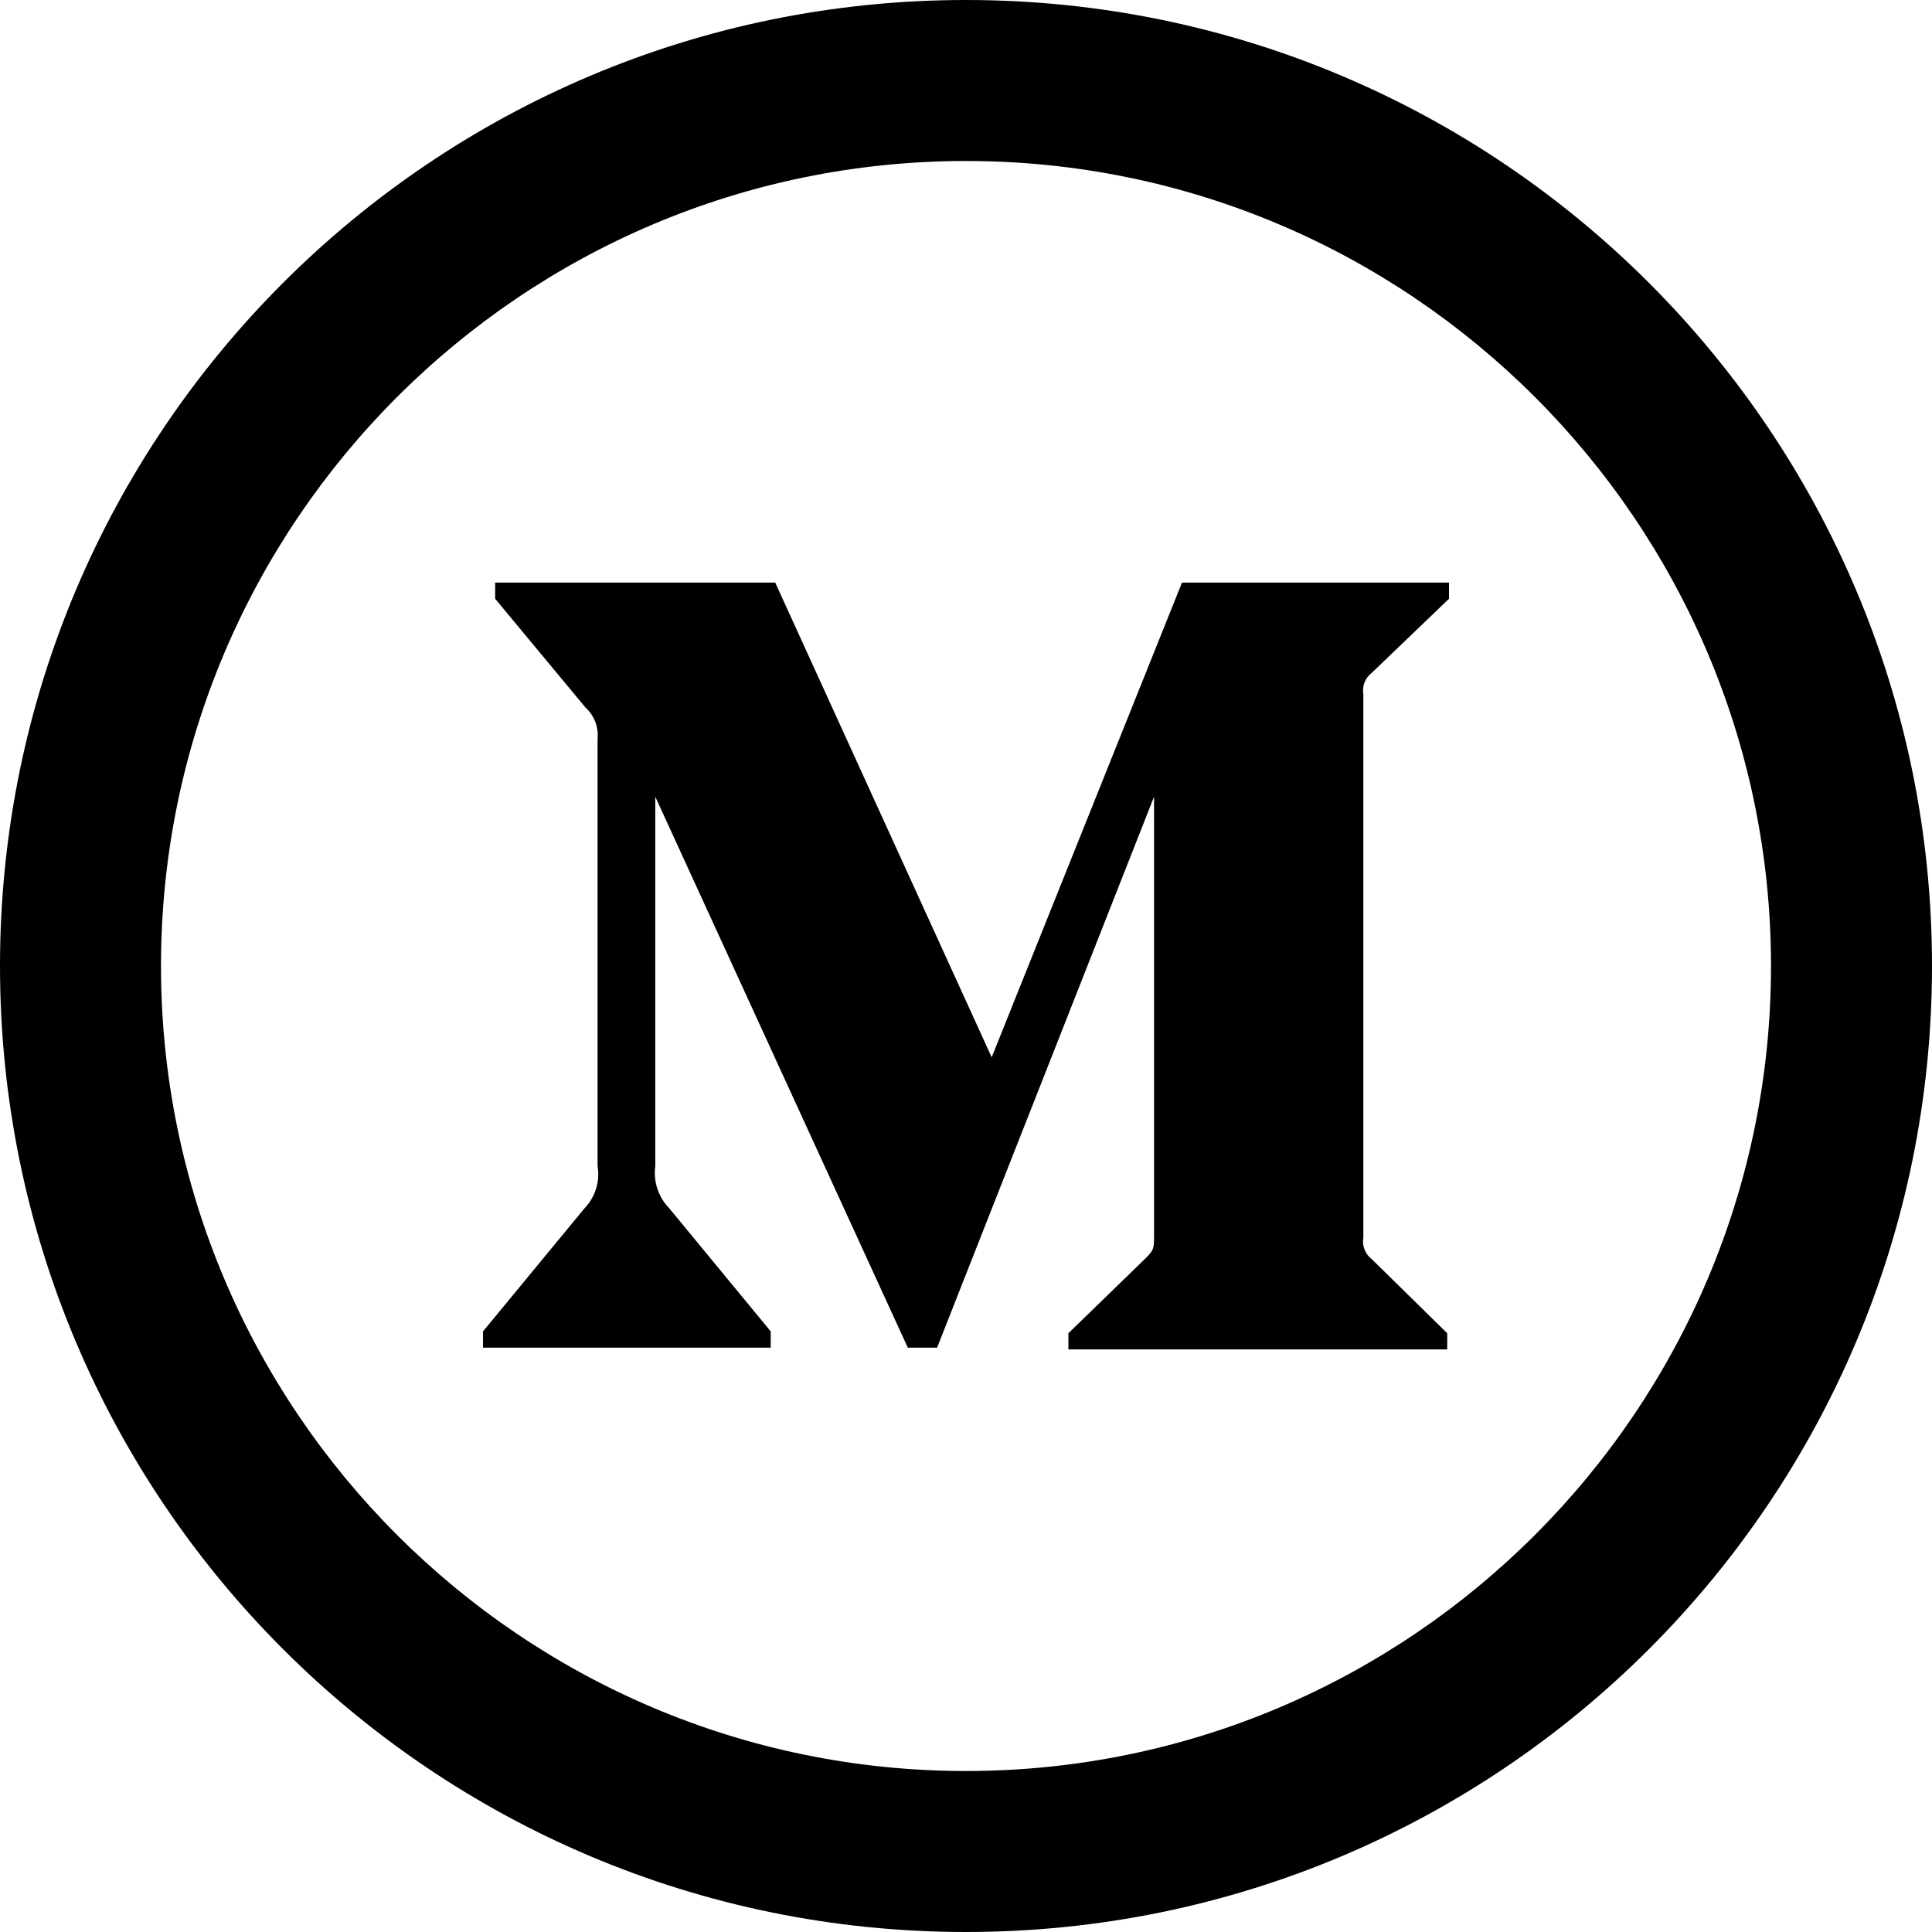
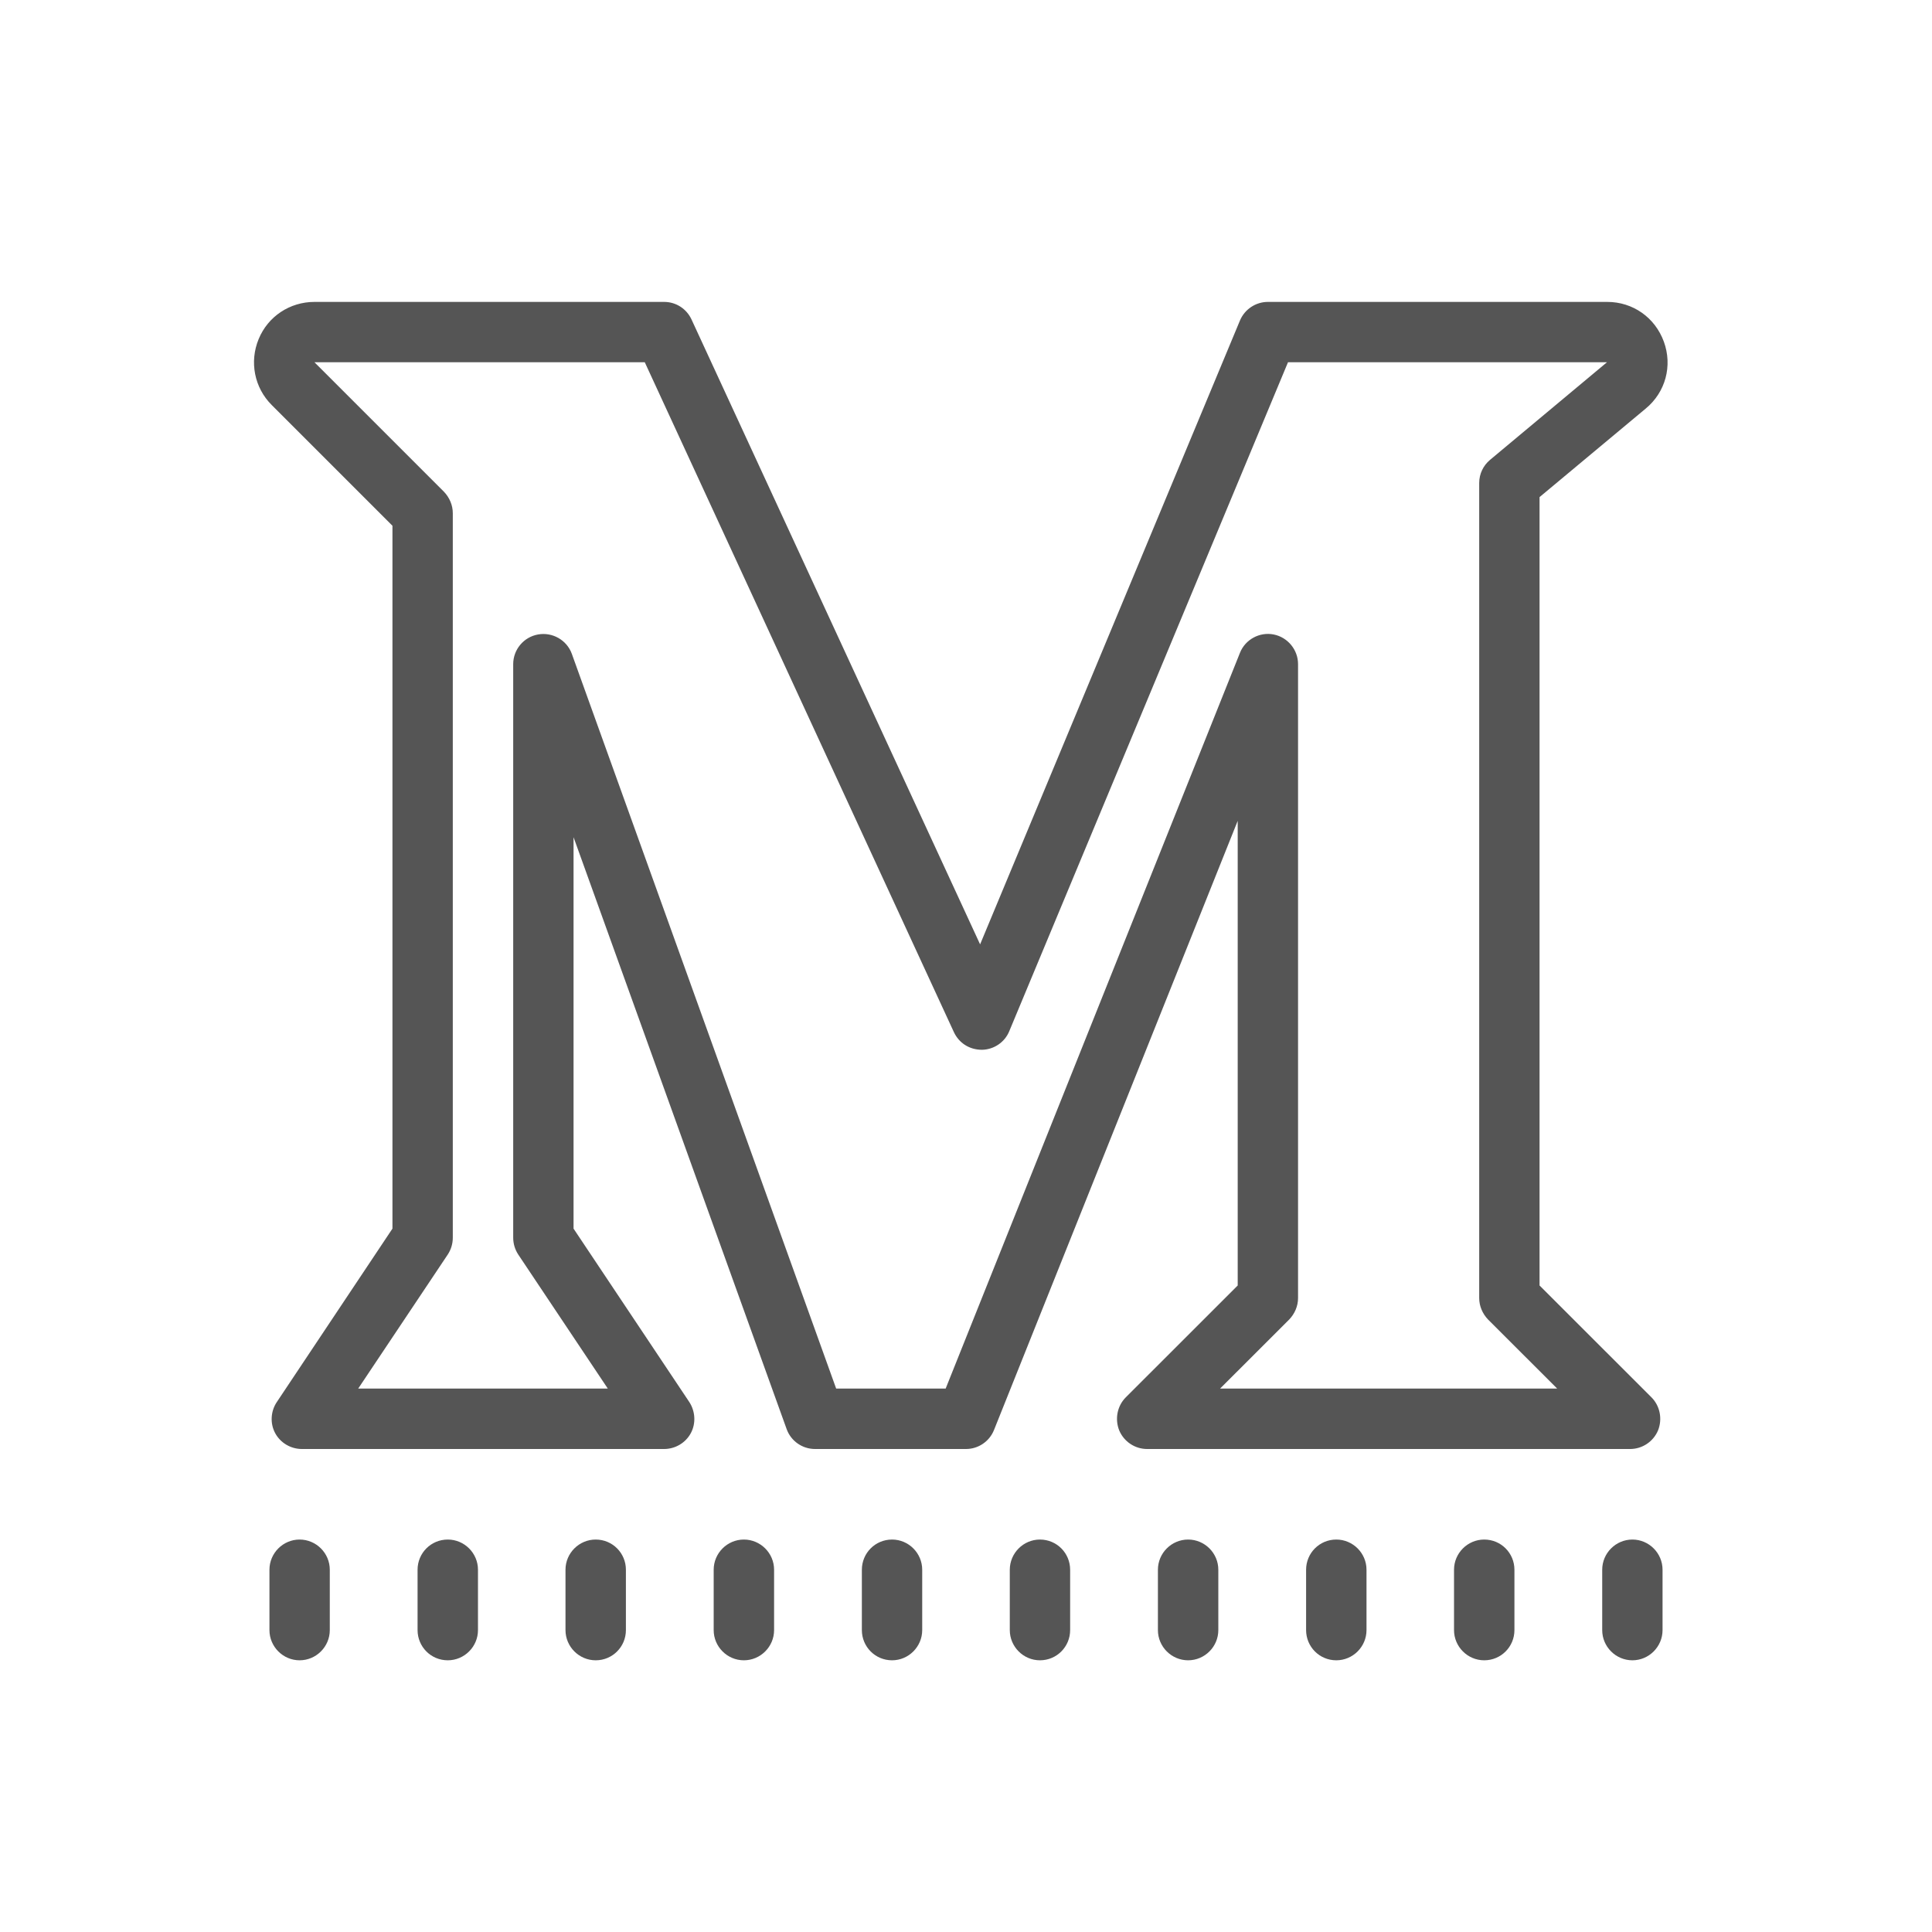
- <svg xmlns="http://www.w3.org/2000/svg" width="24" height="24" fill-rule="evenodd" clip-rule="evenodd">
-   <path d="M12 0c-6.627 0-12 5.373-12 12s5.373 12 12 12 12-5.373 12-12-5.373-12-12-12zm0 2c5.514 0 10 4.486 10 10s-4.486 10-10 10-10-4.486-10-10 4.486-10 10-10zm-2.426 14.741h-3.574v-.202l1.261-1.529c.134-.139.195-.335.162-.526v-5.304c.015-.147-.041-.293-.151-.392l-1.121-1.35v-.201h3.479l2.689 5.897 2.364-5.897h3.317v.201l-.958.919c-.083.063-.124.166-.106.269v6.748c-.018.103.023.206.106.269l.936.919v.201h-4.706v-.201l.969-.941c.095-.095.095-.123.095-.269v-5.455l-2.695 6.844h-.364l-3.137-6.844v4.587c-.026.193.038.387.174.526l1.26 1.529v.202z" />
+ <svg xmlns="http://www.w3.org/2000/svg" width="30pt" height="30pt" viewBox="0 0 30 30" version="1.1">
+   <g id="surface14940189">
+     <path style=" stroke:none;fill-rule:nonzero;fill:rgb(33.333%,33.333%,33.333%);fill-opacity:1;" d="M 25.312 22.5 L 17.812 22.5 C 17.625 22.5 17.453 22.387 17.379 22.211 C 17.309 22.035 17.348 21.832 17.48 21.699 L 19.219 19.961 L 19.219 12.746 L 15.434 22.207 C 15.363 22.383 15.191 22.5 15 22.5 L 12.656 22.5 C 12.457 22.5 12.281 22.375 12.215 22.191 L 8.906 13 L 8.906 19.078 L 10.703 21.77 C 10.797 21.914 10.809 22.102 10.727 22.254 C 10.645 22.406 10.484 22.5 10.312 22.5 L 4.688 22.5 C 4.516 22.5 4.355 22.406 4.273 22.254 C 4.191 22.102 4.203 21.914 4.297 21.773 L 6.094 19.078 L 6.094 8.164 L 4.219 6.289 C 3.949 6.02 3.871 5.617 4.016 5.266 C 4.16 4.914 4.5 4.688 4.883 4.688 L 10.312 4.688 C 10.496 4.688 10.66 4.793 10.738 4.961 L 15.219 14.664 L 19.254 4.977 C 19.328 4.801 19.5 4.688 19.688 4.688 L 24.957 4.688 C 25.355 4.688 25.699 4.93 25.836 5.305 C 25.973 5.68 25.863 6.09 25.555 6.344 L 23.906 7.719 L 23.906 19.961 L 25.645 21.699 C 25.777 21.832 25.816 22.035 25.746 22.211 C 25.672 22.387 25.5 22.5 25.312 22.5 Z M 18.945 21.562 L 24.18 21.562 L 23.105 20.488 C 23.02 20.398 22.969 20.281 22.969 20.156 L 22.969 7.5 C 22.969 7.359 23.031 7.23 23.137 7.141 L 24.953 5.625 L 20 5.625 L 15.672 16.012 C 15.602 16.184 15.434 16.297 15.25 16.301 C 15.051 16.301 14.891 16.195 14.812 16.027 L 10.012 5.625 L 4.883 5.625 L 6.895 7.637 C 6.98 7.727 7.031 7.844 7.031 7.969 L 7.031 19.219 C 7.031 19.312 7.004 19.402 6.953 19.48 L 5.562 21.562 L 9.438 21.562 L 8.047 19.48 C 7.996 19.402 7.969 19.312 7.969 19.219 L 7.969 10.312 C 7.969 10.086 8.133 9.891 8.355 9.852 C 8.578 9.812 8.801 9.938 8.879 10.152 L 12.984 21.562 L 14.684 21.562 L 19.254 10.137 C 19.336 9.93 19.559 9.809 19.777 9.852 C 19.996 9.895 20.156 10.09 20.156 10.312 L 20.156 20.156 C 20.156 20.281 20.105 20.398 20.02 20.488 Z M 4.652 25.781 C 4.395 25.781 4.184 25.57 4.184 25.312 L 4.184 24.375 C 4.184 24.117 4.395 23.906 4.652 23.906 C 4.91 23.906 5.121 24.117 5.121 24.375 L 5.121 25.312 C 5.121 25.57 4.91 25.781 4.652 25.781 Z M 6.953 25.781 C 6.691 25.781 6.484 25.57 6.484 25.312 L 6.484 24.375 C 6.484 24.117 6.691 23.906 6.953 23.906 C 7.211 23.906 7.422 24.117 7.422 24.375 L 7.422 25.312 C 7.422 25.57 7.211 25.781 6.953 25.781 Z M 9.25 25.781 C 8.992 25.781 8.781 25.57 8.781 25.312 L 8.781 24.375 C 8.781 24.117 8.992 23.906 9.25 23.906 C 9.512 23.906 9.719 24.117 9.719 24.375 L 9.719 25.312 C 9.719 25.57 9.512 25.781 9.25 25.781 Z M 11.551 25.781 C 11.293 25.781 11.082 25.57 11.082 25.312 L 11.082 24.375 C 11.082 24.117 11.293 23.906 11.551 23.906 C 11.809 23.906 12.02 24.117 12.02 24.375 L 12.02 25.312 C 12.02 25.57 11.809 25.781 11.551 25.781 Z M 13.852 25.781 C 13.59 25.781 13.383 25.57 13.383 25.312 L 13.383 24.375 C 13.383 24.117 13.59 23.906 13.852 23.906 C 14.109 23.906 14.32 24.117 14.32 24.375 L 14.32 25.312 C 14.32 25.57 14.109 25.781 13.852 25.781 Z M 16.148 25.781 C 15.891 25.781 15.68 25.57 15.68 25.312 L 15.68 24.375 C 15.68 24.117 15.891 23.906 16.148 23.906 C 16.41 23.906 16.617 24.117 16.617 24.375 L 16.617 25.312 C 16.617 25.57 16.41 25.781 16.148 25.781 Z M 18.449 25.781 C 18.191 25.781 17.98 25.57 17.98 25.312 L 17.98 24.375 C 17.98 24.117 18.191 23.906 18.449 23.906 C 18.707 23.906 18.918 24.117 18.918 24.375 L 18.918 25.312 C 18.918 25.57 18.707 25.781 18.449 25.781 Z M 20.75 25.781 C 20.488 25.781 20.281 25.57 20.281 25.312 L 20.281 24.375 C 20.281 24.117 20.488 23.906 20.75 23.906 C 21.008 23.906 21.219 24.117 21.219 24.375 L 21.219 25.312 C 21.219 25.57 21.008 25.781 20.75 25.781 Z M 23.047 25.781 C 22.789 25.781 22.578 25.57 22.578 25.312 L 22.578 24.375 C 22.578 24.117 22.789 23.906 23.047 23.906 C 23.309 23.906 23.516 24.117 23.516 24.375 L 23.516 25.312 C 23.516 25.57 23.309 25.781 23.047 25.781 Z M 25.348 25.781 C 25.09 25.781 24.879 25.57 24.879 25.312 L 24.879 24.375 C 24.879 24.117 25.09 23.906 25.348 23.906 C 25.605 23.906 25.816 24.117 25.816 24.375 L 25.816 25.312 C 25.816 25.57 25.605 25.781 25.348 25.781 Z M 25.348 25.781 " />
+   </g>
</svg>
